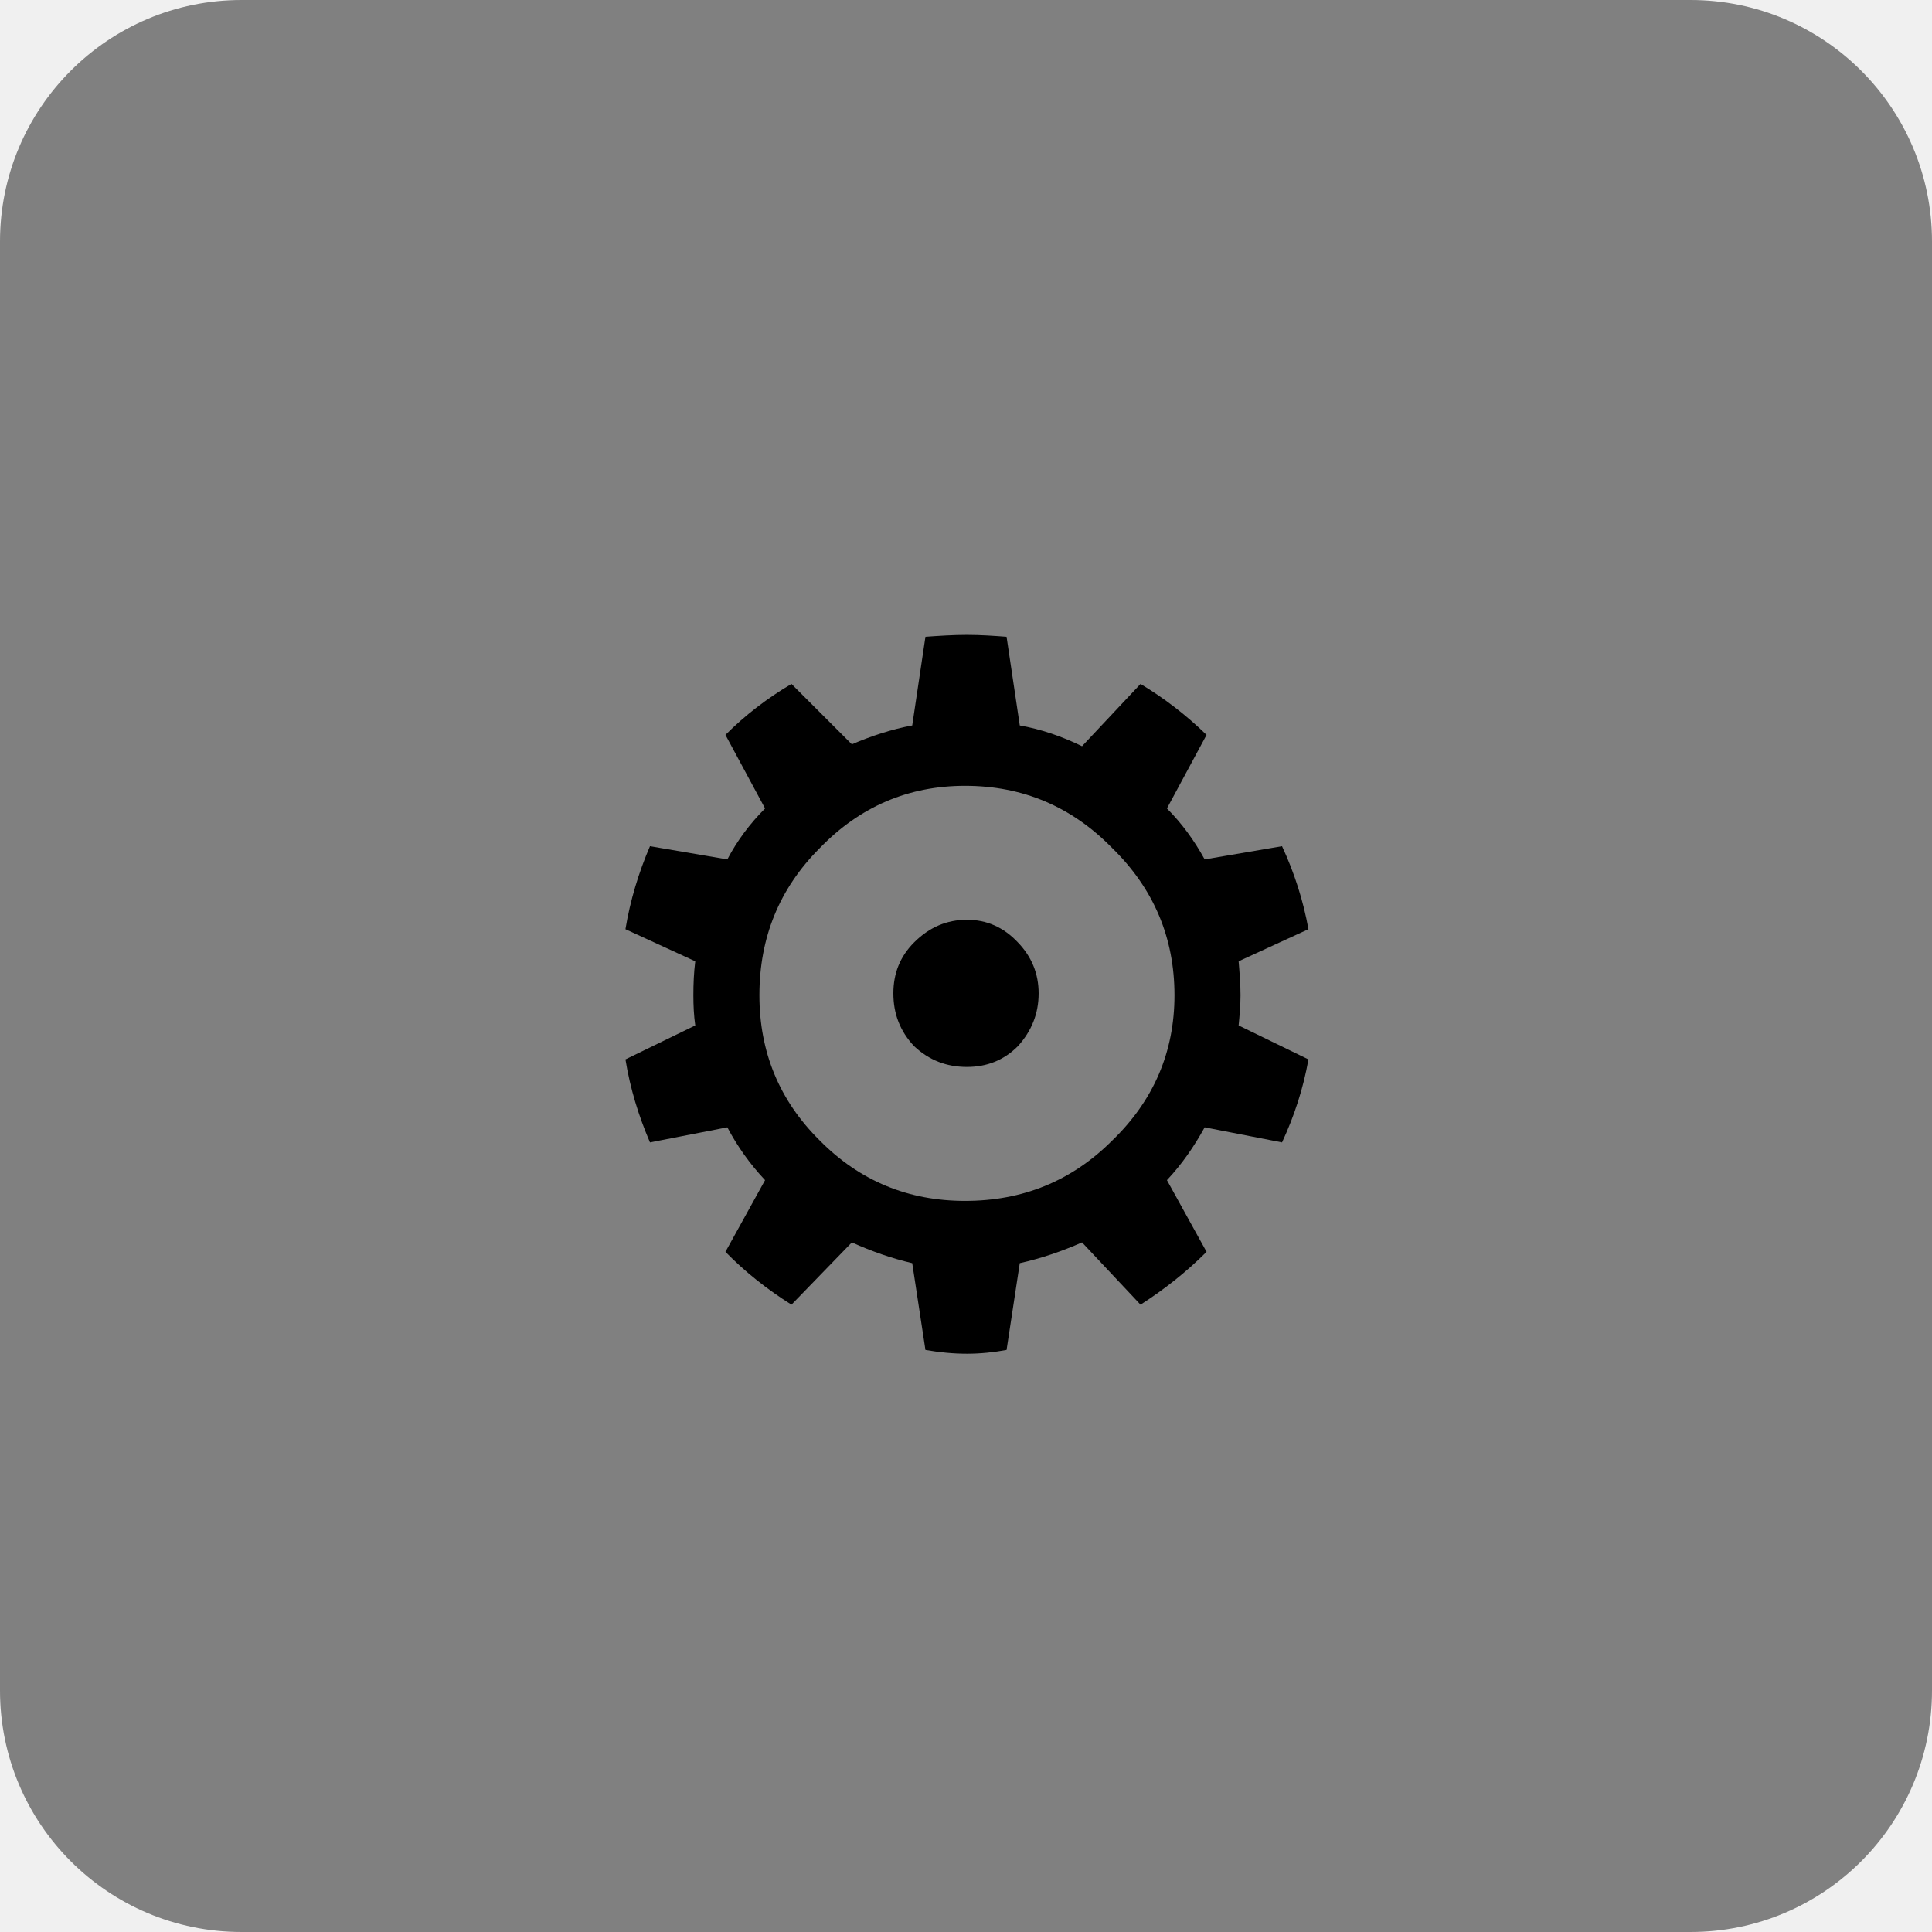
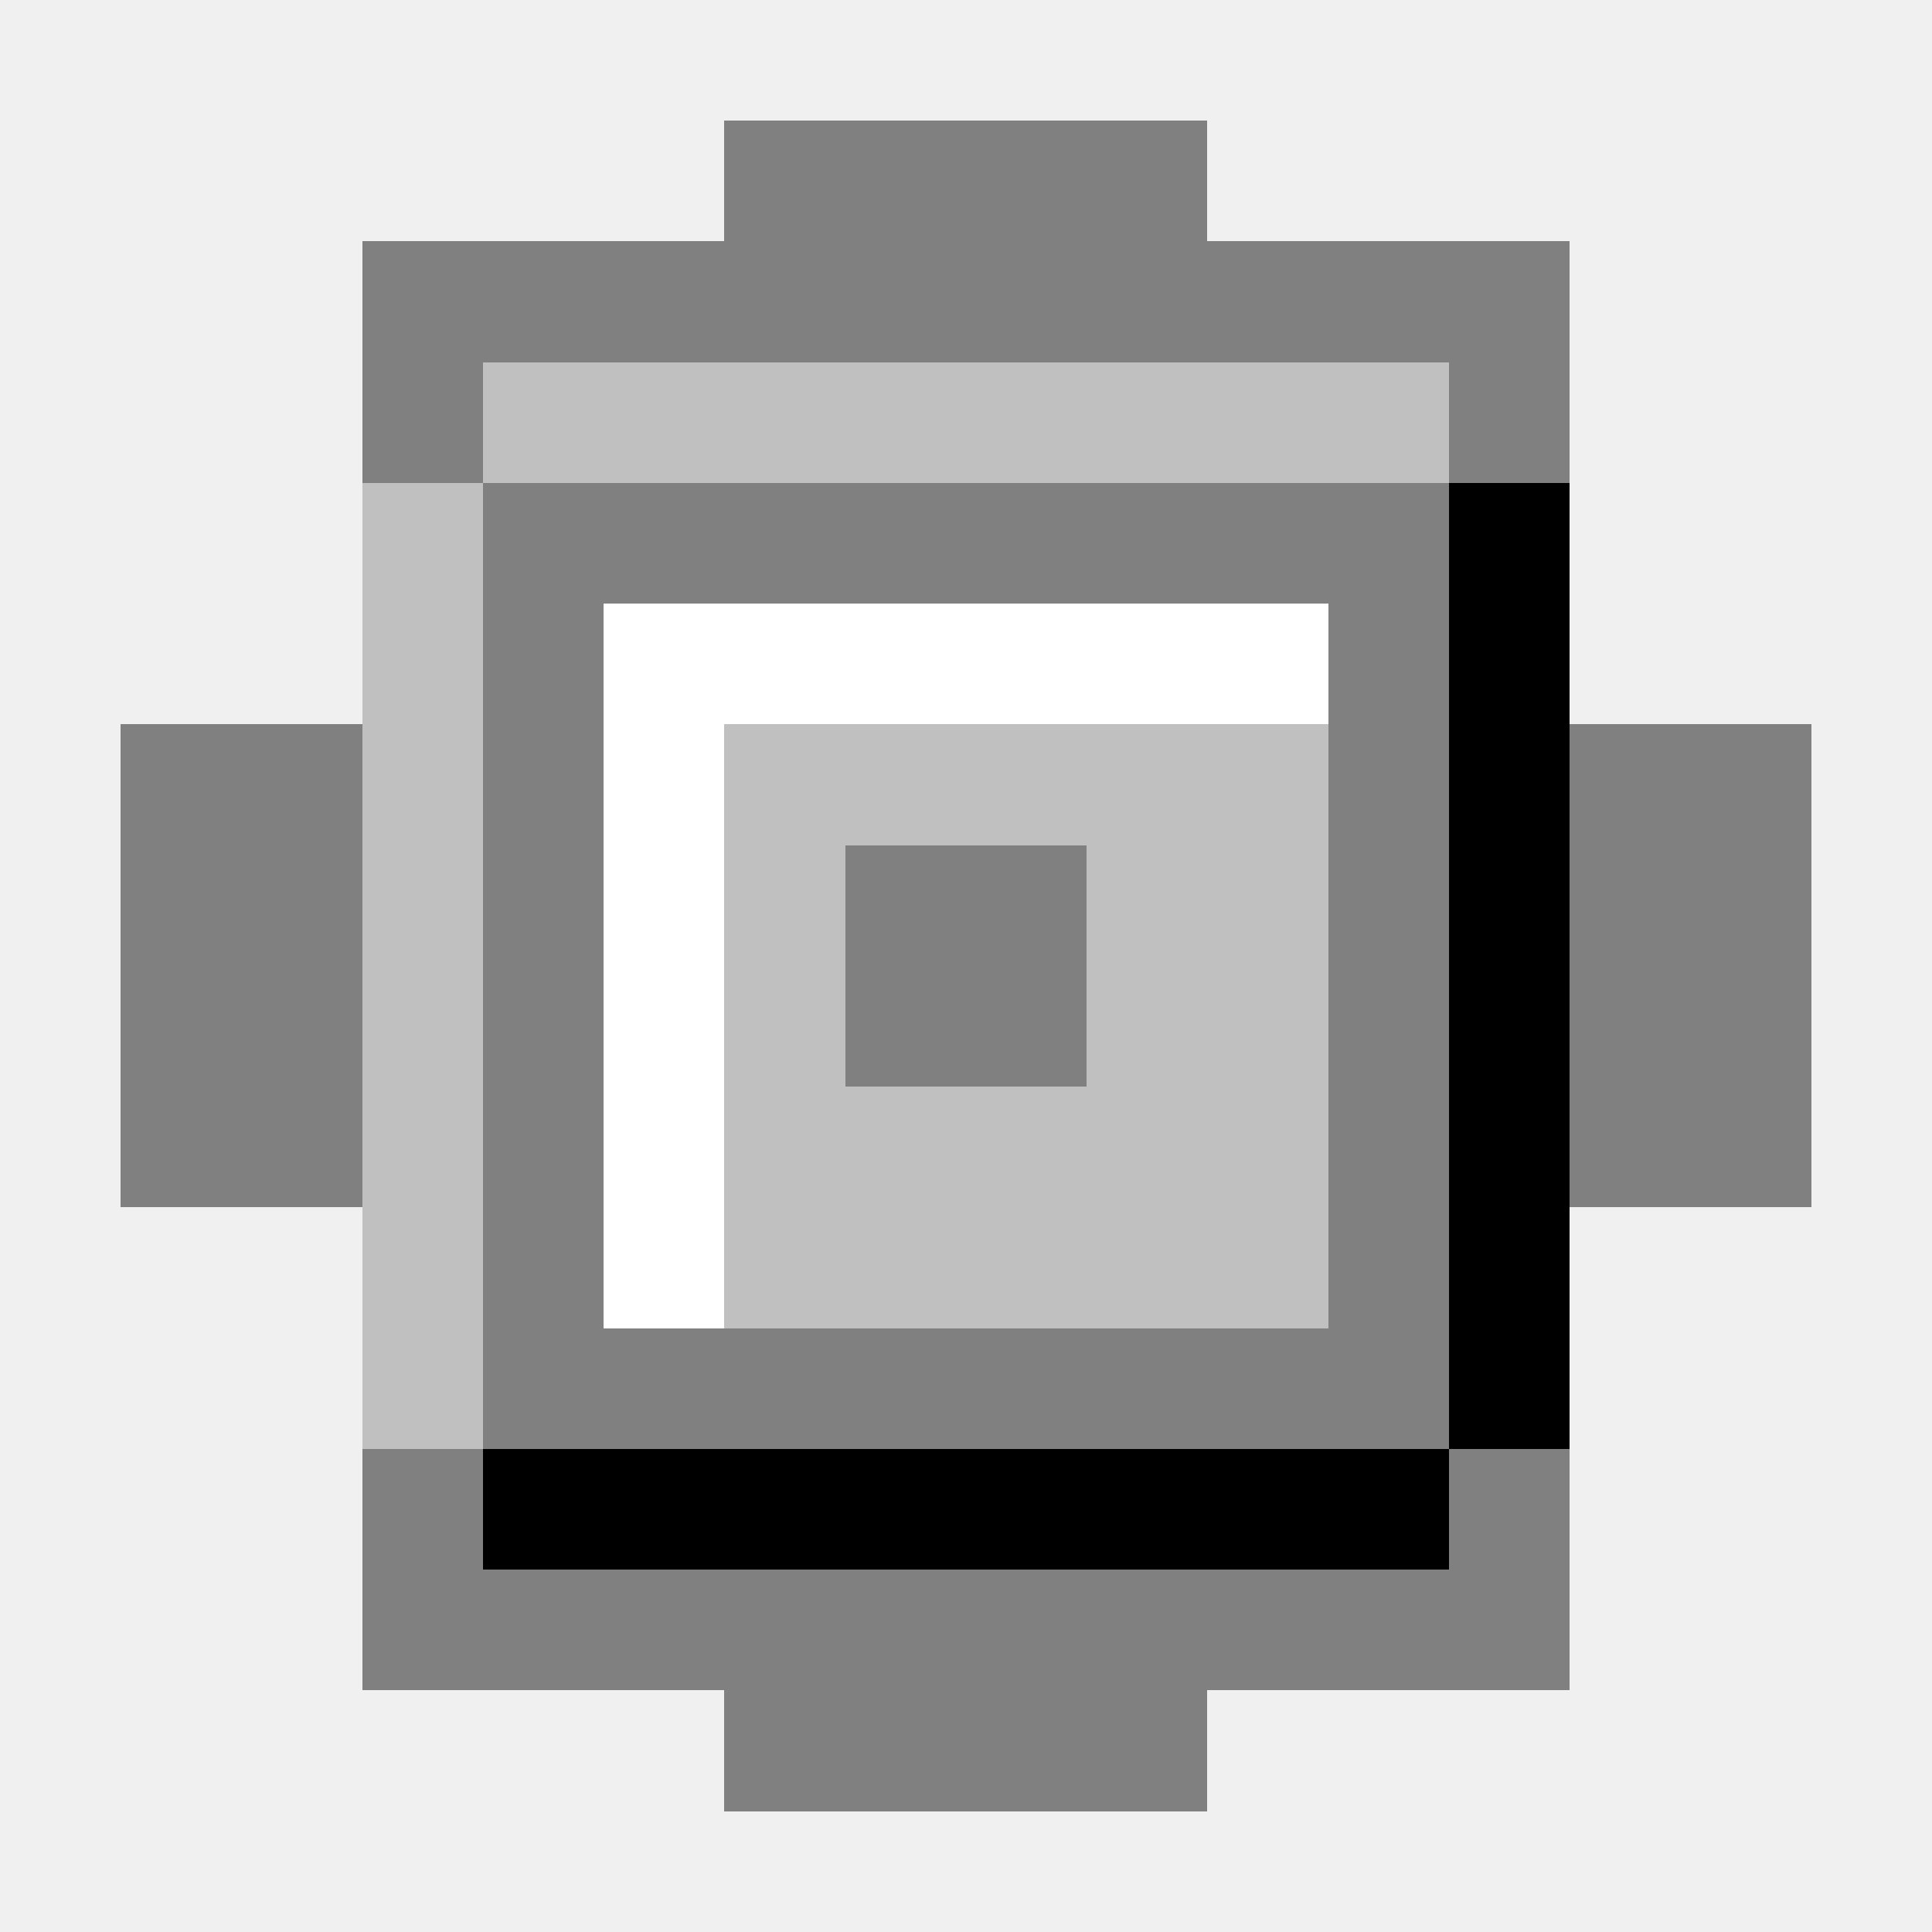
- <svg xmlns="http://www.w3.org/2000/svg" width="16" height="16" viewBox="0 0 16 16">
-   <rect width="16" height="16" fill="#808080" rx="2" />
-   <text x="50%" y="55%" text-anchor="middle" dominant-baseline="middle" fill="#000000" font-family="sans-serif" font-size="8" font-weight="bold">⚙</text>
+ <svg xmlns="http://www.w3.org/2000/svg" viewBox="0 0 16 16" width="16" height="16" shape-rendering="crispEdges">
+   <rect x="6" y="1" width="4" height="2" fill="#808080" />
+   <rect x="6" y="13" width="4" height="2" fill="#808080" />
+   <rect x="1" y="6" width="2" height="4" fill="#808080" />
+   <rect x="13" y="6" width="2" height="4" fill="#808080" />
+   <rect x="3" y="2" width="3" height="3" fill="#808080" />
+   <rect x="10" y="2" width="3" height="3" fill="#808080" />
+   <rect x="3" y="11" width="3" height="3" fill="#808080" />
+   <rect x="10" y="11" width="3" height="3" fill="#808080" />
+   <rect x="4" y="3" width="8" height="10" fill="#808080" />
+   <rect x="3" y="4" width="10" height="8" fill="#808080" />
+   <rect x="4" y="3" width="8" height="1" fill="#C0C0C0" />
+   <rect x="3" y="4" width="1" height="8" fill="#C0C0C0" />
+   <rect x="4" y="12" width="8" height="1" fill="#000000" />
+   <rect x="12" y="4" width="1" height="8" fill="#000000" />
+   <rect x="5" y="5" width="6" height="6" fill="#C0C0C0" />
+   <rect x="5" y="5" width="6" height="1" fill="#FFFFFF" />
+   <rect x="5" y="5" width="1" height="6" fill="#FFFFFF" />
+   <rect x="7" y="7" width="2" height="2" fill="#808080" />
</svg>
